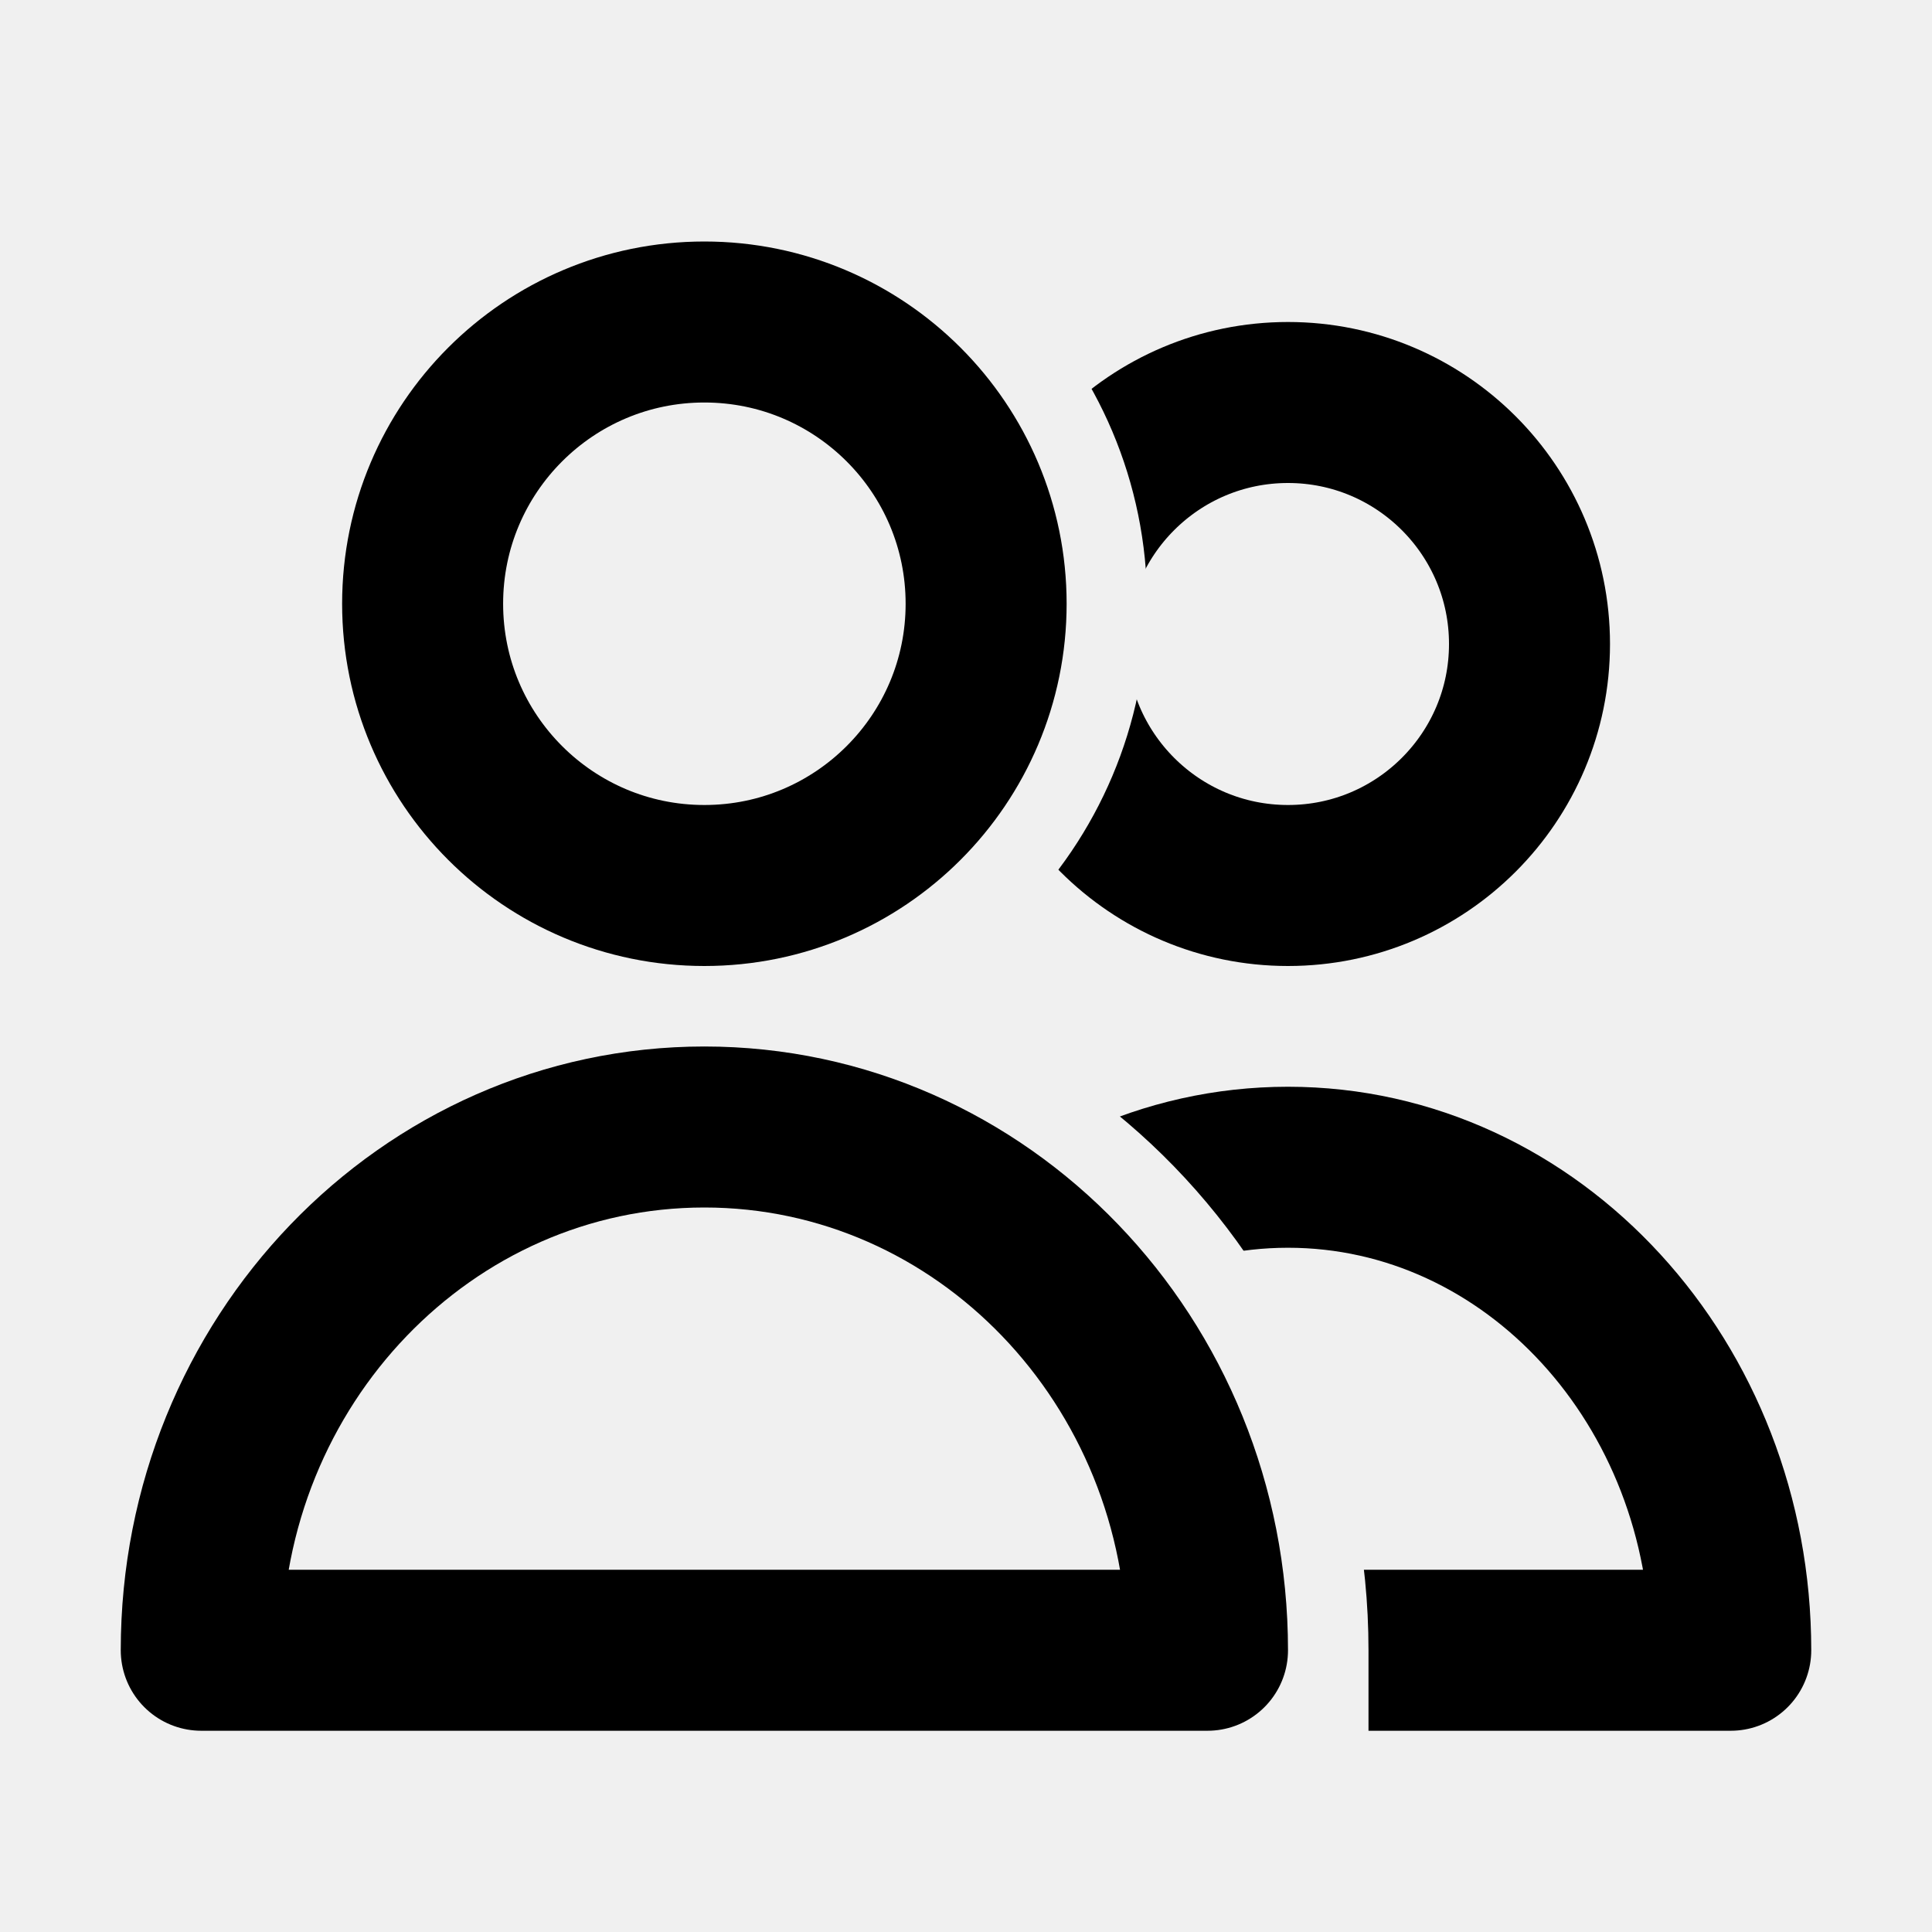
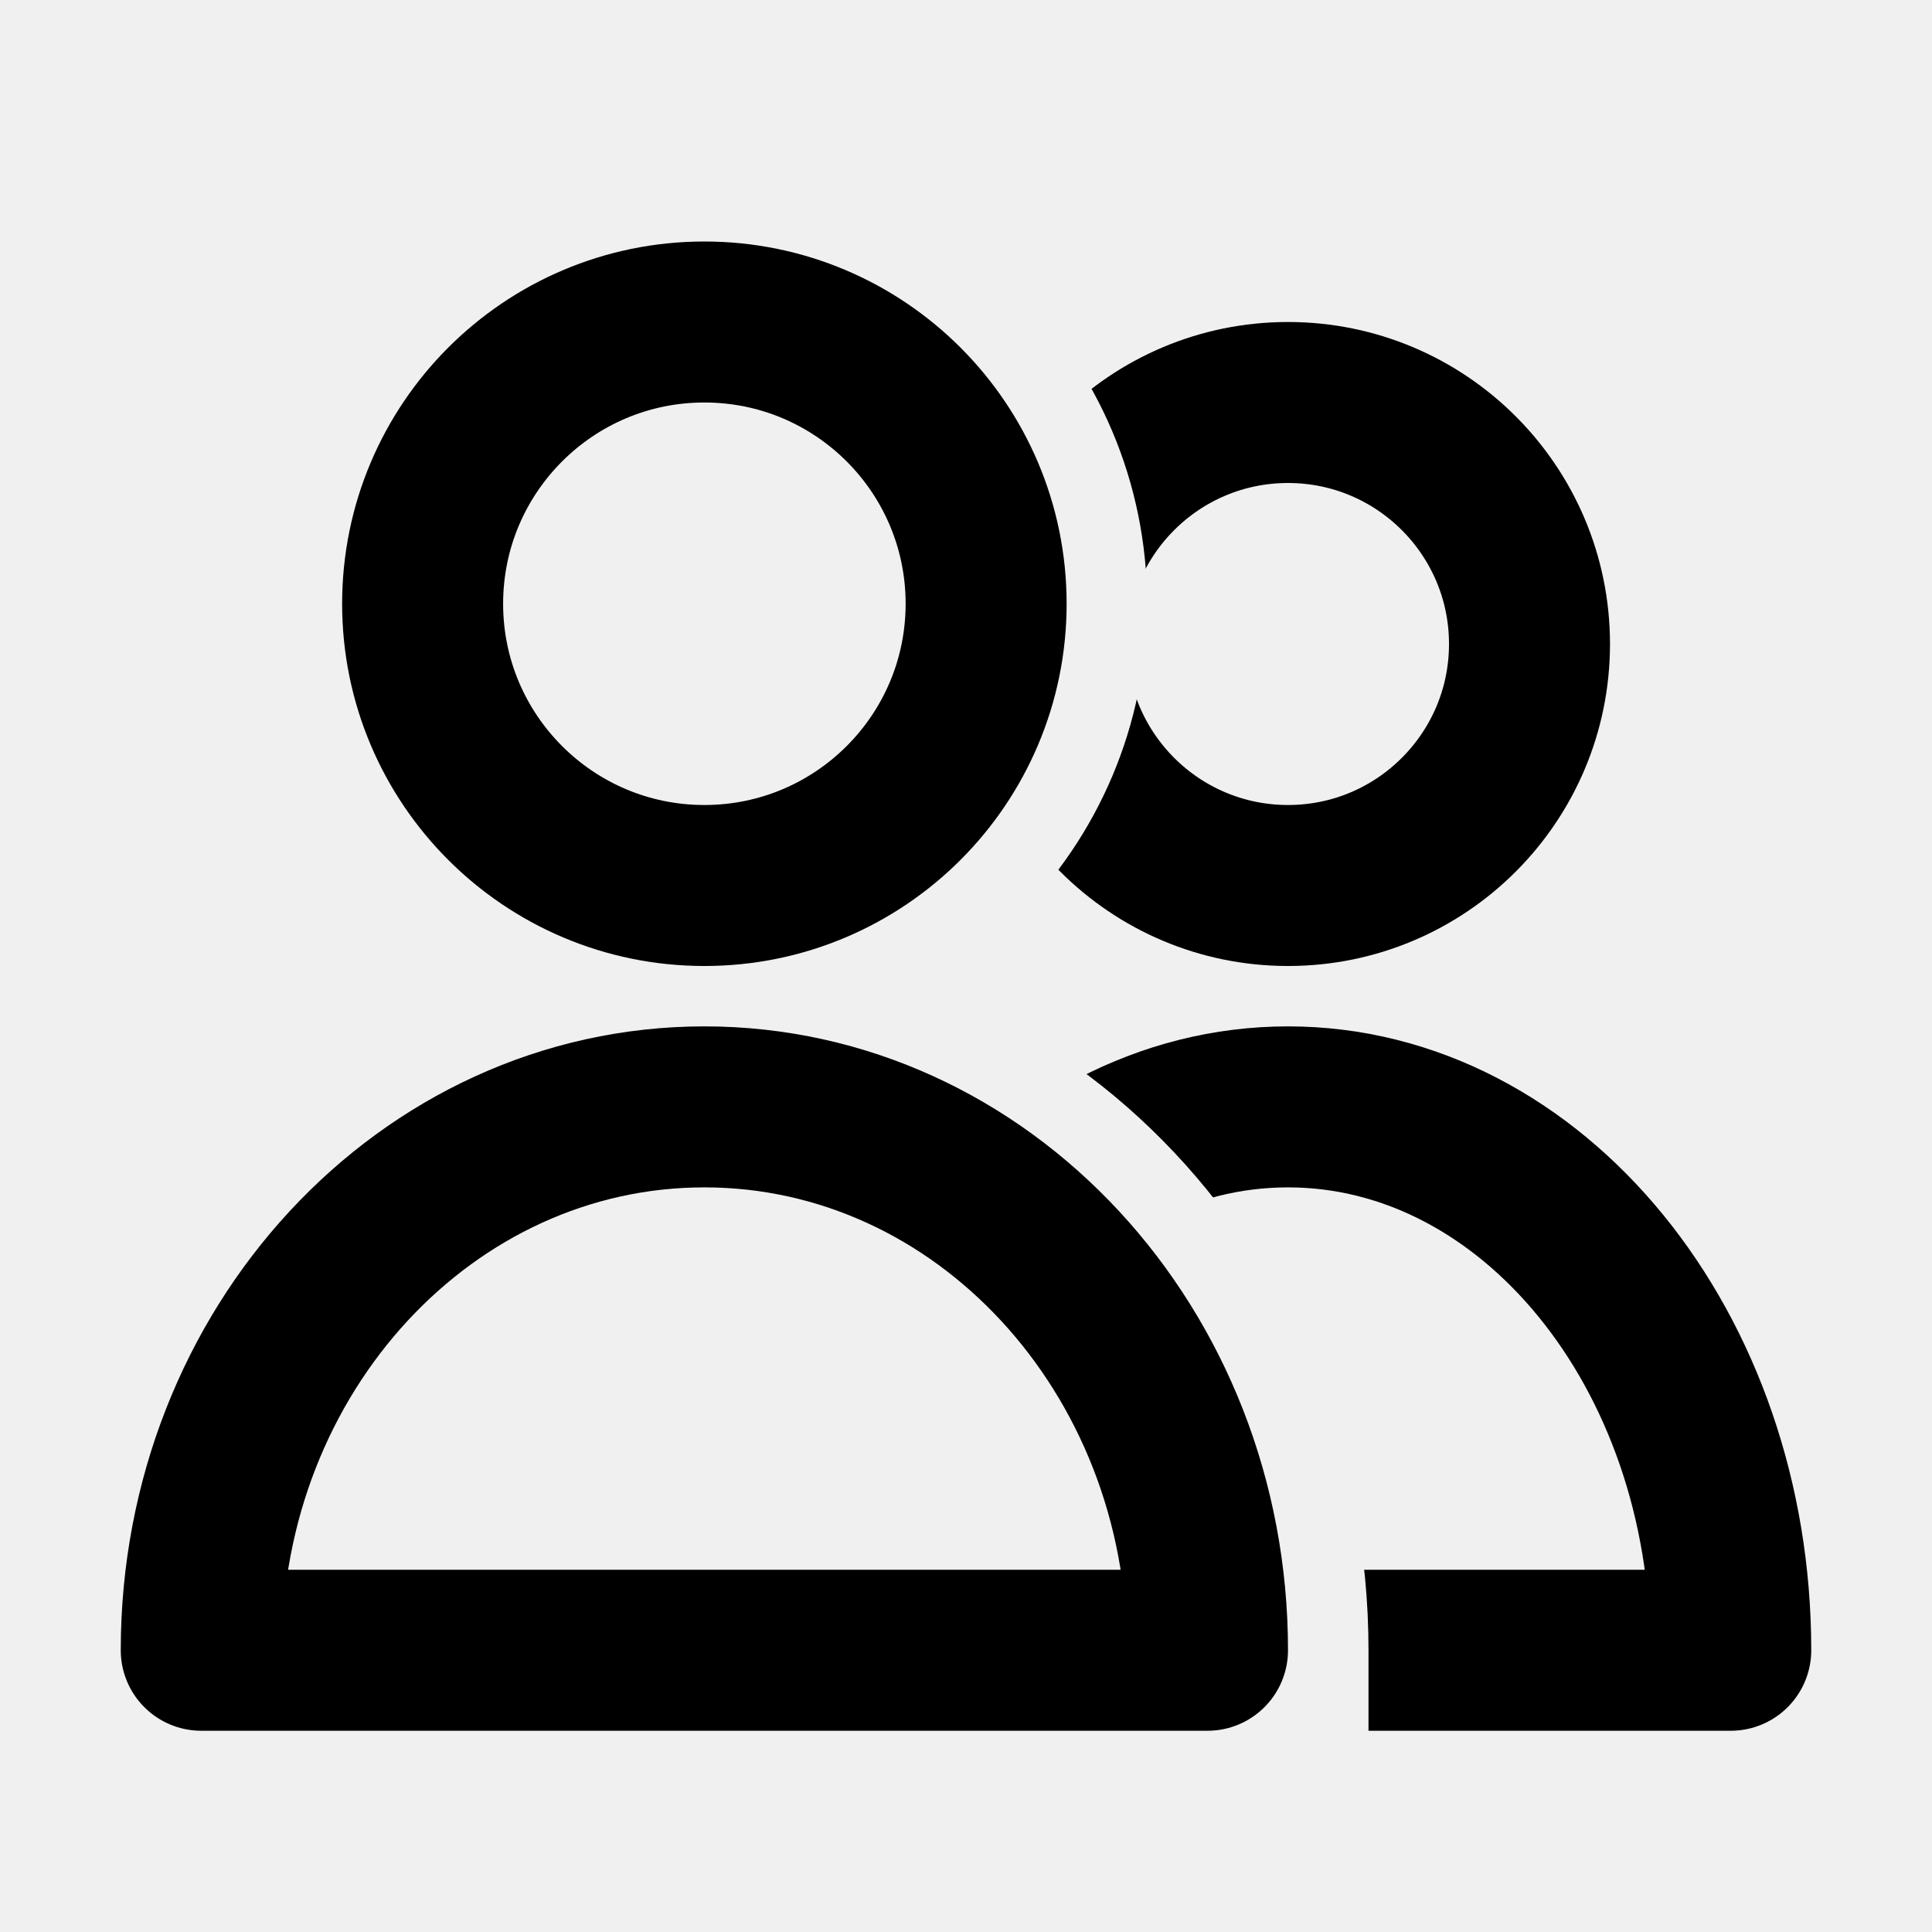
<svg xmlns="http://www.w3.org/2000/svg" viewBox="0 0 24 24" fill="none" stroke="currentColor" stroke-width="2" stroke-linecap="round" stroke-linejoin="round">
  <mask id="cut" maskUnits="userSpaceOnUse" x="0" y="0" width="24" height="24">
    <rect width="24" height="24" fill="#fff" stroke="none" />
    <circle cx="8.75" cy="7.5" r="5.5" fill="#000" stroke="none" />
-     <path d="M.5 20.5a8.25 8.5 0 0 1 16.5 0v2H.5z" fill="#000" stroke="none" />
+     <path d="M.5 20.5a8.25 8.75 0 0 1 16.5 0v2H.5z" fill="#000" stroke="none" />
  </mask>
  <circle cx="8.75" cy="7.5" r="3.5" />
-   <path d="M2.5 20.5a6.25 6.5 0 0 1 12.5 0z" />
+   <path d="M2.5 20.5a6.25 6.75 0 0 1 12.5 0z" />
  <circle cx="16" cy="8" r="3" mask="url(#cut)" />
-   <path d="M10.5 20.5a5.5 6 0 0 1 11 0z" mask="url(#cut)" />
+   <path d="M10.5 20.5a5.5 6.75 0 0 1 11 0z" mask="url(#cut)" />
</svg>
